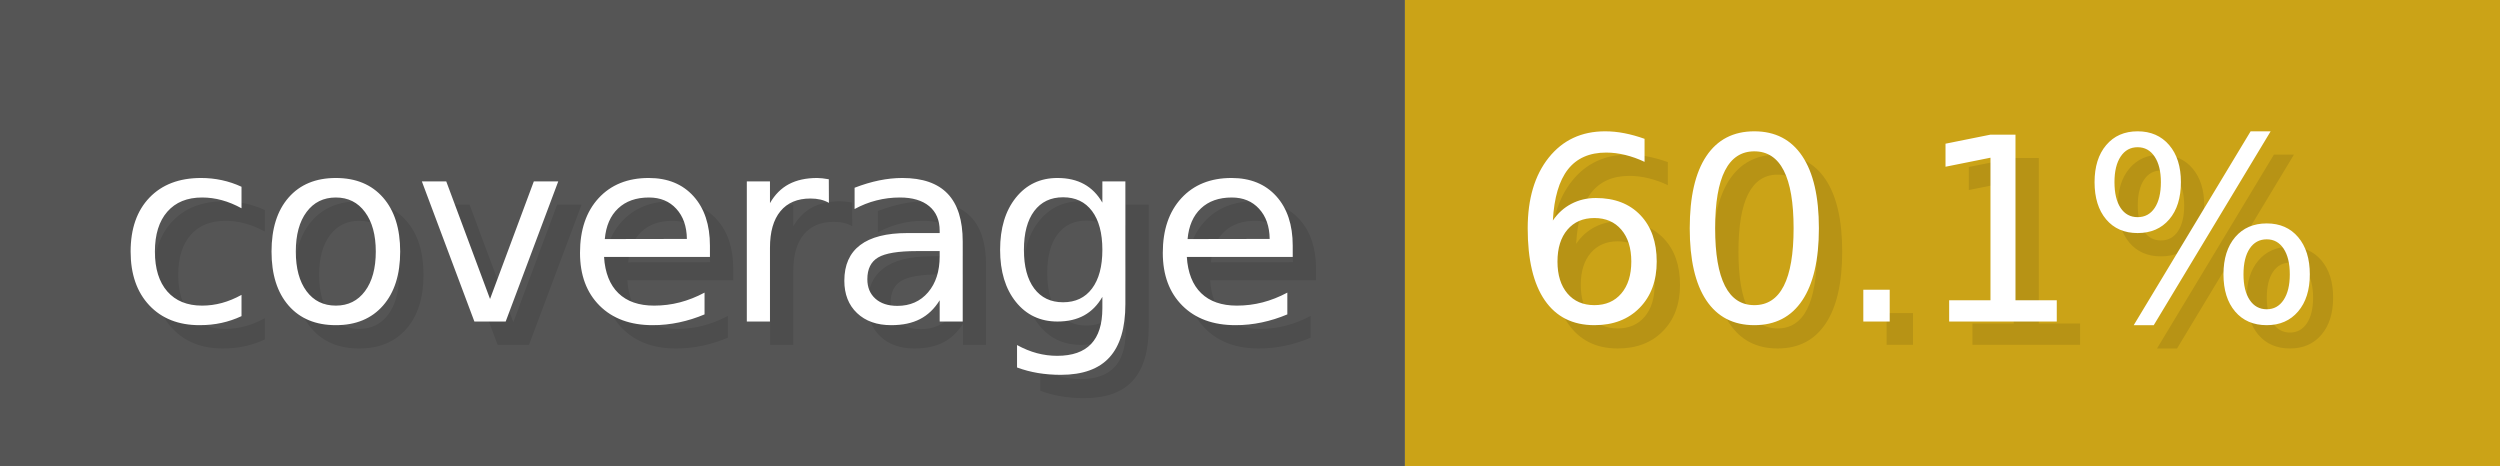
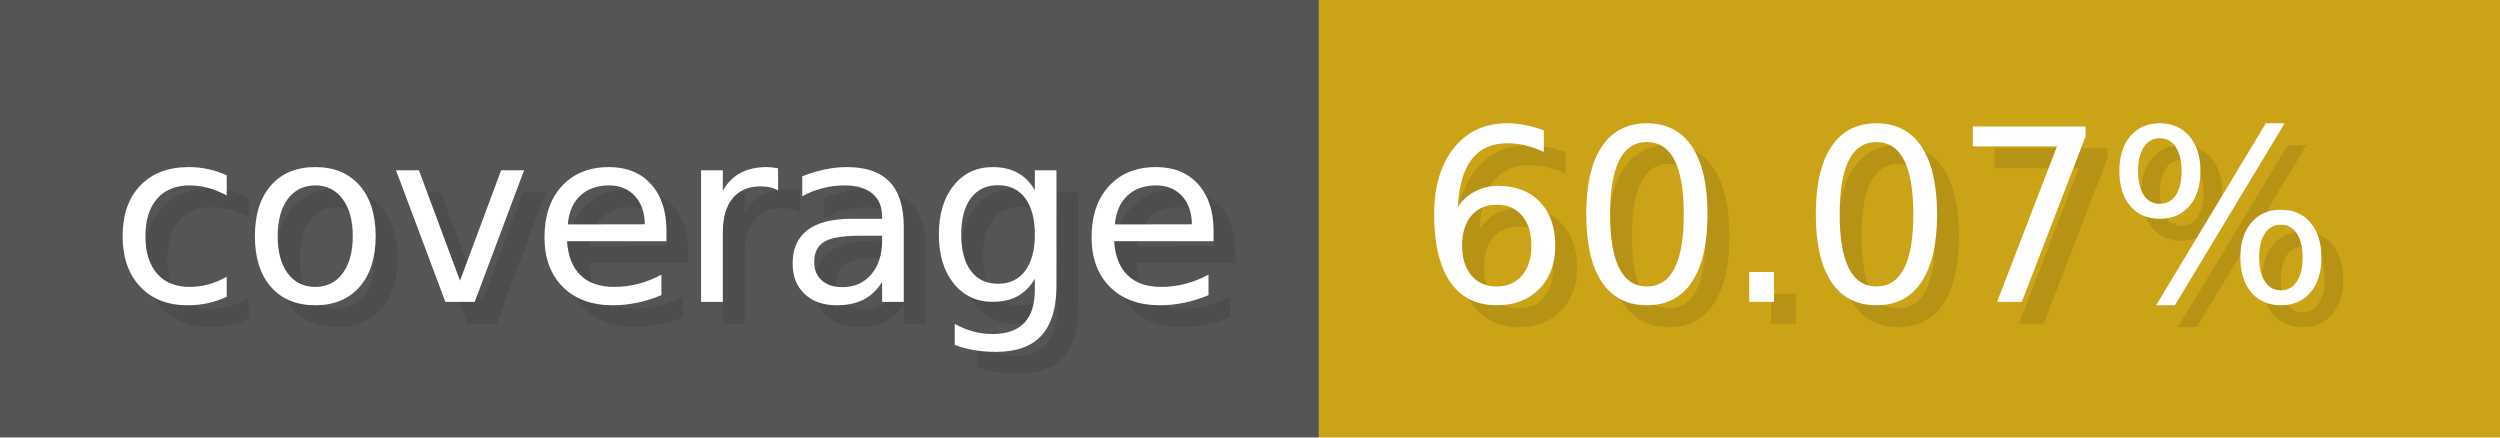
- <svg xmlns="http://www.w3.org/2000/svg" width="107.3" height="20" viewBox="0 0 1073 200" role="img" aria-label="coverage: 60.1%">
+ <svg xmlns="http://www.w3.org/2000/svg" width="114.3" height="20" viewBox="0 0 1143 200" role="img" aria-label="coverage: 60.07%">
  <g>
    <rect fill="#555" width="603" height="200" />
-     <rect fill="#cba317" x="603" width="470" height="200" />
+     <rect fill="#cba317" x="603" width="540" height="200" />
  </g>
  <g aria-hidden="true" fill="#fff" text-anchor="start" font-family="Verdana,DejaVu Sans,sans-serif" font-size="110">
    <text x="60" y="148" textLength="503" fill="#000" opacity="0.1">coverage</text>
    <text x="50" y="138" textLength="503">coverage</text>
-     <text x="658" y="148" textLength="370" fill="#000" opacity="0.1">60.1%</text>
-     <text x="648" y="138" textLength="370">60.1%</text>
+     <text x="658" y="148" textLength="440" fill="#000" opacity="0.1">60.07%</text>
+     <text x="648" y="138" textLength="440">60.07%</text>
  </g>
</svg>
